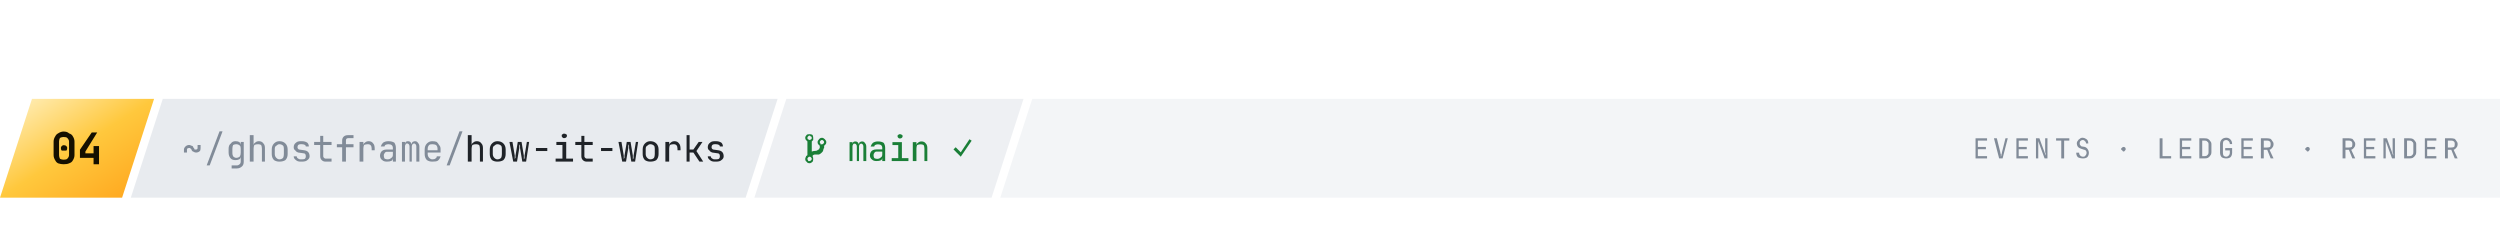
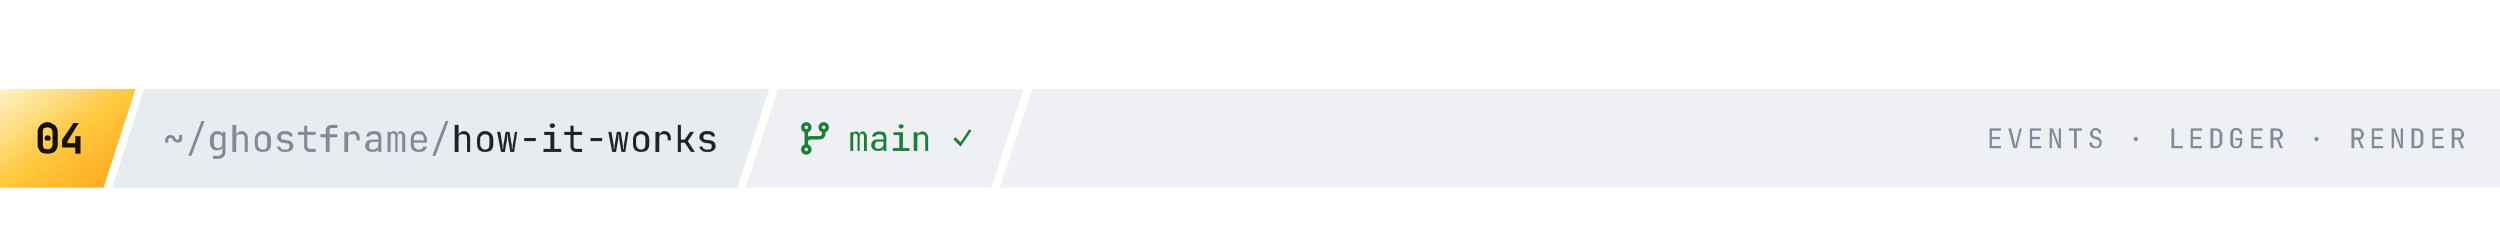
- <svg xmlns="http://www.w3.org/2000/svg" width="860" height="82" viewBox="0 0 860 82" role="img" aria-label="How it works">
+ <svg xmlns="http://www.w3.org/2000/svg" width="1012" height="92" viewBox="0 0 1012 92" role="img" aria-label="How it works">
  <defs>
    <linearGradient id="gold" x1="0" y1="0" x2="1" y2="1">
      <stop offset="0" stop-color="#FFF3C9" />
      <stop offset=".5" stop-color="#FFC83D" />
      <stop offset="1" stop-color="#FFA21A" />
    </linearGradient>
    <path id="a" d="m14 0q-3 0-6-1-2-1-3-3-2-3-2-6l0-15q0-3 2-6 1-2 3-3 3-2 6-2 4 0 6 2 3 1 4 3 2 3 2 6l0 15q0 3-2 6-1 2-4 3-2 1-6 1zm0-5q3 0 4-1 2-2 2-4l0-15q0-2-2-4-1-1-4-1-2 0-4 1-1 2-1 4l0 15q0 2 1 4 2 1 4 1zm0-10q-1 0-2 0-1-1-1-3 0-1 1-2 1-1 2-1 2 0 3 1 1 1 1 2 0 2-1 3-1 0-3 0z" />
    <path id="b" d="m18 0 0-7-15 0 0-9 13-19 6 0-13 21 0 2 9 0 0-8 6 0 0 20z" />
    <path id="c" d="m3-12 0-4q0-2 2-4 2-2 5-2 1 0 3 1 1 0 2 1 0 1 1 2 1 1 1 2 1 0 2 0 2 0 2-2l0-4 4 0 0 4q0 3-1 4-2 2-5 2-2 0-3-1-1 0-2-1-1-1-1-2-1-1-2-2 0 0-1 0-3 0-3 2l0 4z" />
    <path id="d" d="m4 5 17-45 4 0-17 45z" />
    <path id="e" d="m8 9 0-4 7 0q2 0 4-2 1-1 1-3l0-2 0-5 0 0q0 3-2 4-2 1-5 1-4 0-6-2-3-3-3-8l0-5q0-5 3-7 2-3 6-3 3 0 5 1 2 2 2 4l0 0 0-4 4 0 0 26q0 4-2 6-3 3-7 3zm6-14q3 0 5-2 1-2 1-5l0-5q0-3-1-4-2-2-5-2-2 0-4 1-1 2-1 5l0 6q0 2 1 4 2 2 4 2z" />
    <path id="f" d="m4 0 0-35 5 0 0 14 0 0q0-3 2-4 2-2 5-2 4 0 6 3 2 2 2 6l0 18-4 0 0-17q0-3-1-5-2-1-4-1-3 0-5 1-1 2-1 5l0 17z" />
    <path id="g" d="m14 0q-4 0-7-2-3-3-3-8l0-6q0-5 3-8 3-3 7-3 5 0 8 3 3 3 3 8l0 6q0 5-3 8-3 2-8 2zm0-3q3 0 5-2 1-2 1-5l0-7q0-3-1-4-2-2-5-2-2 0-4 2-2 1-2 4l0 7q0 3 2 5 2 2 4 2z" />
    <path id="h" d="m13 0q-4 0-6-2-3-2-3-5l4 0q0 2 2 3 1 1 3 1l2 0q3 0 4-1 1-1 1-3 0-4-3-4l-7-1q-3-1-4-3-2-1-2-4 0-4 3-6 2-2 6-2l2 0q4 0 7 2 2 2 2 5l-4 0q0-1-1-2-2-1-4-1l-2 0q-2 0-3 1-1 1-1 3 0 2 2 3l7 1q7 1 7 8 0 3-3 5-2 2-7 2z" />
    <path id="i" d="m17 0q-3 0-5-2-2-2-2-5l0-15-8 0 0-4 8 0 0-8 4 0 0 8 11 0 0 4-11 0 0 15q0 1 1 2 1 1 2 1l8 0 0 4z" />
    <path id="j" d="m10 0 0-19-7 0 0-4 7 0 0-5q0-3 2-5 2-2 6-2l7 0 0 4-7 0q-3 0-3 3l0 5 10 0 0 4-10 0 0 19z" />
    <path id="k" d="m5 0 0-26 5 0 0 5 0 0q0-3 2-4 2-2 5-2 4 0 6 3 2 2 2 7l0 2-4 0 0-2q0-6-5-6-3 0-5 1-1 2-1 5l0 17z" />
    <path id="l" d="m12 0q-4 0-6-2-3-2-3-6 0-2 1-4 1-2 3-3 2-1 5-1l8 0 0-2q0-5-6-5-2 0-4 1-1 1-1 2l-5 0q1-3 3-5 3-2 7-2 5 0 8 2 2 3 2 7l0 18-4 0 0-5 0 0q0 3-2 4-2 1-6 1zm1-3q3 0 5-2 2-1 2-4l0-4-8 0q-2 0-3 2-1 1-1 3 0 2 1 4 2 1 4 1z" />
    <path id="m" d="m3 0 0-26 4 0 0 3 0 0q0-2 1-3 1-1 3-1 2 0 3 1 1 1 2 3l0 0q0-2 1-3 2-1 3-1 3 0 4 2 2 2 2 5l0 20-4 0 0-20q0-2-1-3-1-1-2-1-1 0-2 1-1 1-1 3l0 20-3 0 0-20q0-2-1-3-1-1-2-1-2 0-2 1-1 1-1 3l0 20z" />
    <path id="n" d="m14 0q-4 0-7-2-3-3-3-8l0-6q0-5 3-8 3-3 7-3 4 0 6 1 2 2 3 4 2 2 2 5l0 5-17 0 0 2q0 3 2 5 2 2 4 2 3 0 4-1 2-1 2-3l5 0q-1 4-4 6-2 1-7 1zm-6-15 13 0 0-2q0-3-2-5-2-1-5-1-3 0-4 1-2 2-2 5z" />
    <path id="o" d="m6 0-5-26 4 0 3 18q0 1 0 3 0 1 0 2 0-1 1-2 0-2 0-3l3-18 5 0 3 18q0 1 0 3 0 1 0 2 1-1 1-2 0-2 0-3l3-18 3 0-4 26-5 0-3-18q0-2 0-3-1-2-1-2 0 0 0 2 0 1 0 3l-3 18z" />
    <path id="p" d="m7-14 0-4 15 0 0 4z" />
    <path id="q" d="m4 0 0-4 9 0 0-18-8 0 0-4 13 0 0 22 9 0 0 4zm11-31q-1 0-2-1-1-1-1-2 0-2 1-2 1-1 2-1 2 0 3 1 1 0 1 2 0 1-1 2-1 1-3 1z" />
    <path id="r" d="m5 0 0-35 4 0 0 19 5 0 7-10 5 0-8 12 9 14-5 0-8-12-5 0 0 12z" />
-     <path id="s" d="m19-30q0 0 1-1 1-1 3-1 2 0 4 2 2 2 2 4 0 2-1 3-1 1-2 2l0 1q0 0 0 0 0 1 0 2-1 1-1 2 0 1-1 3-1 1-2 2-1 1-3 2-2 0-5 0-3 0-4 2 1 2 1 4 0 3-1 4-2 2-4 2-3 0-4-2-2-1-2-4 0-1 1-3 0-1 2-2l0-19q-1-1-2-2-1-1-1-3 0-2 2-4 1-1 4-1 2 0 4 1 1 2 1 4 0 2 0 3-1 1-2 2l0 14q2-1 5-1 2 0 3-1 1-1 2-1 0-1 1-2 0-1 0-2l0 0 0-1q-1-1-2-2-1-1-1-3 0-2 2-4zm-11-4q0 0-1 0 0-1-1-1-1 0-2 1-1 1-1 2 0 2 1 2 1 1 2 1 1 0 2-1 1 0 1-2 0-1-1-2zm-4 33q0 0 0 1 1 0 2 0 1 0 2-1 1-1 1-2 0-1-1-2-1-1-2-1-1 0-2 1-1 1-1 2 0 1 1 2zm17-23q0 0 0 1 1 0 2 0 1 0 2-1 1-1 1-2 0-1-1-2-1-1-2-1-1 0-2 1-1 1-1 2 0 1 1 2z" />
-     <path id="t" d="m4 0 0-26 5 0 0 5 0 0q0-3 2-4 2-2 5-2 4 0 6 3 2 2 2 6l0 18-4 0 0-17q0-3-1-5-2-1-4-1-3 0-5 1-1 2-1 5l0 17z" />
-     <path id="u" d="m2-16 3-3 7 7 12-18 3 2-15 22z" />
-     <path id="v" d="m5 0 0-35 20 0 0 4-16 0 0 11 14 0 0 4-14 0 0 12 16 0 0 4z" />
-     <path id="w" d="m11 0-9-35 5 0 6 24q0 2 1 4 0 3 0 4 1-1 1-4 1-2 1-4l6-24 4 0-9 35z" />
-     <path id="x" d="m4 0 0-35 6 0 11 30q0-1 0-3-1-2-1-4 0-2 0-3l0-20 4 0 0 35-5 0-11-30q0 1 0 3 0 2 0 4 0 2 0 3l0 20z" />
-     <path id="y" d="m12 0 0-31-9 0 0-4 23 0 0 4-9 0 0 31z" />
-     <path id="z" d="m15 0q-5 0-9-2-3-3-3-8l5 0q0 3 2 5 2 2 5 2 3 0 4-2 2-2 2-5 0-2-1-3-1-2-3-2l-6-2q-3-1-5-3-2-3-2-6 0-3 2-5 1-2 3-3 2-2 5-2 3 0 6 2 2 1 3 3 1 2 1 5l-4 0q0-3-2-4-1-2-4-2-2 0-4 2-1 1-1 4 0 2 1 3 1 1 2 2l6 1q3 1 5 4 2 3 2 6 0 5-3 8-3 2-7 2z" />
-     <path id="A" d="m14-12q-1 0-2-2-2-1-2-2 0-2 2-3 1-1 2-1 2 0 3 1 1 1 1 3 0 1-1 2-1 2-3 2z" />
-     <path id="B" d="m6 0 0-35 5 0 0 31 15 0 0 4z" />
-     <path id="C" d="m4 0 0-35 9 0q4 0 6 1 3 2 4 4 2 2 2 5l0 14q0 4-2 6-1 2-4 4-2 1-6 1zm5-4 4 0q4 0 5-2 2-1 2-5l0-14q0-3-2-4-1-2-5-2l-4 0z" />
-     <path id="D" d="m15 0q-5 0-8-2-3-3-3-8l0-15q0-5 3-8 3-3 8-3 4 0 7 3 3 3 3 8l-4 0q0-3-2-5-2-2-4-2-3 0-5 2-1 2-1 5l0 15q0 3 1 5 2 2 5 2 2 0 4-2 2-2 2-5l0-4-8 0 0-4 12 0 0 8q0 5-3 8-3 2-7 2z" />
-     <path id="E" d="m4 0 0-35 11 0q3 0 6 1 2 2 3 4 2 2 2 5 0 4-2 6-2 3-5 4l7 15-5 0-6-15-6 0 0 15zm5-19 6 0q3 0 5-1 1-2 1-5 0-3-1-4-2-2-5-2l-6 0z" />
+     <path id="s" d="m4 0 0-26 5 0 0 5 0 0q0-3 2-4 2-2 5-2 4 0 6 3 2 2 2 6l0 18-4 0 0-17q0-3-1-5-2-1-4-1-3 0-5 1-1 2-1 5l0 17z" />
+     <path id="t" d="m2-16 3-3 7 7 12-18 3 2-15 22z" />
+     <path id="u" d="m5 0 0-35 20 0 0 4-16 0 0 11 14 0 0 4-14 0 0 12 16 0 0 4z" />
+     <path id="v" d="m11 0-9-35 5 0 6 24q0 2 1 4 0 3 0 4 1-1 1-4 1-2 1-4l6-24 4 0-9 35z" />
+     <path id="w" d="m4 0 0-35 6 0 11 30q0-1 0-3-1-2-1-4 0-2 0-3l0-20 4 0 0 35-5 0-11-30q0 1 0 3 0 2 0 4 0 2 0 3l0 20z" />
+     <path id="x" d="m12 0 0-31-9 0 0-4 23 0 0 4-9 0 0 31z" />
+     <path id="y" d="m15 0q-5 0-9-2-3-3-3-8l5 0q0 3 2 5 2 2 5 2 3 0 4-2 2-2 2-5 0-2-1-3-1-2-3-2l-6-2q-3-1-5-3-2-3-2-6 0-3 2-5 1-2 3-3 2-2 5-2 3 0 6 2 2 1 3 3 1 2 1 5l-4 0q0-3-2-4-1-2-4-2-2 0-4 2-1 1-1 4 0 2 1 3 1 1 2 2l6 1q3 1 5 4 2 3 2 6 0 5-3 8-3 2-7 2z" />
+     <path id="z" d="m14-12q-1 0-2-2-2-1-2-2 0-2 2-3 1-1 2-1 2 0 3 1 1 1 1 3 0 1-1 2-1 2-3 2z" />
+     <path id="A" d="m6 0 0-35 5 0 0 31 15 0 0 4z" />
+     <path id="B" d="m4 0 0-35 9 0q4 0 6 1 3 2 4 4 2 2 2 5l0 14q0 4-2 6-1 2-4 4-2 1-6 1zm5-4 4 0q4 0 5-2 2-1 2-5l0-14q0-3-2-4-1-2-5-2l-4 0z" />
+     <path id="C" d="m15 0q-5 0-8-2-3-3-3-8l0-15q0-5 3-8 3-3 8-3 4 0 7 3 3 3 3 8l-4 0q0-3-2-5-2-2-4-2-3 0-5 2-1 2-1 5l0 15q0 3 1 5 2 2 5 2 2 0 4-2 2-2 2-5l0-4-8 0 0-4 12 0 0 8q0 5-3 8-3 2-7 2z" />
+     <path id="D" d="m4 0 0-35 11 0q3 0 6 1 2 2 3 4 2 2 2 5 0 4-2 6-2 3-5 4l7 15-5 0-6-15-6 0 0 15zm5-19 6 0q3 0 5-1 1-2 1-5 0-3-1-4-2-2-5-2l-6 0z" />
  </defs>
-   <path fill="url(#gold)" d="M0 68L11 34L53 34L42 68Z" />
-   <g fill="#151000" transform="translate(0 56.5) scale(0.3125)">
-     <use href="#a" x="56" />
-     <use href="#b" x="85" />
+   <path fill="url(#gold)" d="M0 76L0 36L54.9 36L41.9 76Z" />
+   <g fill="#151000" transform="translate(0 62.2) scale(0.3542)">
+     <use href="#a" x="40" />
+     <use href="#b" x="68" />
  </g>
-   <path fill="#e8ebef" d="M45 68L56 34L267.5 34L256.5 68Z" />
-   <g fill="#818b98" transform="translate(0 55.6) scale(0.2604)">
-     <use href="#c" x="240" />
-     <use href="#d" x="269" />
-     <use href="#e" x="298" />
-     <use href="#f" x="326" />
-     <use href="#g" x="355" />
-     <use href="#h" x="384" />
-     <use href="#i" x="413" />
-     <use href="#j" x="442" />
-     <use href="#k" x="470" />
-     <use href="#l" x="499" />
-     <use href="#m" x="528" />
-     <use href="#n" x="557" />
-     <use href="#d" x="586" />
+   <path fill="#e8ebef" d="M45.4 76L58.4 36L311.4 36L298.4 76Z" />
+   <g fill="#818b98" transform="translate(0 61.5) scale(0.3125)">
+     <use href="#c" x="211" />
+     <use href="#d" x="240" />
+     <use href="#e" x="268" />
+     <use href="#f" x="297" />
+     <use href="#g" x="326" />
+     <use href="#h" x="355" />
+     <use href="#i" x="384" />
+     <use href="#j" x="412" />
+     <use href="#k" x="441" />
+     <use href="#l" x="470" />
+     <use href="#m" x="499" />
+     <use href="#n" x="528" />
+     <use href="#d" x="556" />
  </g>
-   <g fill="#1f2328" transform="translate(0 55.6) scale(0.2604)">
-     <use href="#f" x="614" />
-     <use href="#g" x="643" />
-     <use href="#o" x="672" />
-     <use href="#p" x="701" />
-     <use href="#q" x="730" />
-     <use href="#i" x="758" />
-     <use href="#p" x="787" />
-     <use href="#o" x="816" />
-     <use href="#g" x="845" />
-     <use href="#k" x="874" />
-     <use href="#r" x="902" />
-     <use href="#h" x="931" />
+   <g fill="#1f2328" transform="translate(0 61.5) scale(0.3125)">
+     <use href="#f" x="585" />
+     <use href="#g" x="614" />
+     <use href="#o" x="643" />
+     <use href="#p" x="672" />
+     <use href="#q" x="700" />
+     <use href="#i" x="729" />
+     <use href="#p" x="758" />
+     <use href="#o" x="787" />
+     <use href="#g" x="816" />
+     <use href="#k" x="844" />
+     <use href="#r" x="873" />
+     <use href="#h" x="902" />
  </g>
-   <path fill="#eef0f3" d="M259.5 68L270.5 34L352.1 34L341.1 68Z" />
-   <g fill="#1a7f37" transform="translate(0 55.4) scale(0.25)">
-     <use href="#s" x="1108" />
-     <use href="#m" x="1166" />
-     <use href="#l" x="1194" />
-     <use href="#q" x="1223" />
-     <use href="#t" x="1252" />
-     <use href="#u" x="1310" />
+   <path fill="#eef0f3" d="M301.9 76L314.9 36L414.3 36L401.3 76Z" />
+   <path fill="#1a7f37" transform="translate(322.4 48.5) scale(0.94)" d="M9.5 3.25a2.25 2.25 0 1 1 3 2.122V6A2.5 2.5 0 0 1 10 8.5H6a1 1 0 0 0-1 1v1.128a2.251 2.251 0 1 1-1.5 0V5.372a2.25 2.25 0 1 1 1.5 0v1.836A2.493 2.493 0 0 1 6 7h4a1 1 0 0 0 1-1v-.628A2.25 2.25 0 0 1 9.5 3.25Zm-6 0a.75.75 0 1 0 1.5 0 .75.75 0 0 0-1.5 0Zm8.25-.75a.75.75 0 1 0 0 1.5.75.75 0 0 0 0-1.5ZM4.25 12a.75.75 0 1 0 0 1.5.75.75 0 0 0 0-1.5Z" />
+   <g fill="#1a7f37" transform="translate(0 61.1) scale(0.2917)">
+     <use href="#m" x="1177" />
+     <use href="#l" x="1206" />
+     <use href="#q" x="1235" />
+     <use href="#s" x="1264" />
+     <use href="#t" x="1321" />
  </g>
-   <path fill="#f3f5f7" d="M344.1 68L355.1 34L860 34L860 68Z" />
-   <g fill="#818b98" transform="translate(0 54.5) scale(0.1979)">
-     <use href="#v" x="3429" />
-     <use href="#w" x="3464" />
-     <use href="#v" x="3500" />
-     <use href="#x" x="3535" />
-     <use href="#y" x="3571" />
-     <use href="#z" x="3606" />
-     <use href="#A" x="3677" />
-     <use href="#B" x="3748" />
-     <use href="#v" x="3784" />
-     <use href="#C" x="3819" />
-     <use href="#D" x="3855" />
-     <use href="#v" x="3891" />
-     <use href="#E" x="3926" />
-     <use href="#A" x="3997" />
-     <use href="#E" x="4068" />
-     <use href="#v" x="4104" />
-     <use href="#x" x="4139" />
-     <use href="#C" x="4175" />
-     <use href="#v" x="4210" />
-     <use href="#E" x="4246" />
+   <path fill="#eef0f3" d="M404.8 76L417.8 36L1012 36L1012 76Z" />
+   <g fill="#818b98" transform="translate(0 60) scale(0.2292)">
+     <use href="#u" x="3509" />
+     <use href="#v" x="3545" />
+     <use href="#u" x="3580" />
+     <use href="#w" x="3616" />
+     <use href="#x" x="3651" />
+     <use href="#y" x="3687" />
+     <use href="#z" x="3758" />
+     <use href="#A" x="3829" />
+     <use href="#u" x="3864" />
+     <use href="#B" x="3900" />
+     <use href="#C" x="3935" />
+     <use href="#u" x="3971" />
+     <use href="#D" x="4006" />
+     <use href="#z" x="4077" />
+     <use href="#D" x="4149" />
+     <use href="#u" x="4184" />
+     <use href="#w" x="4220" />
+     <use href="#B" x="4255" />
+     <use href="#u" x="4291" />
+     <use href="#D" x="4326" />
  </g>
</svg>
